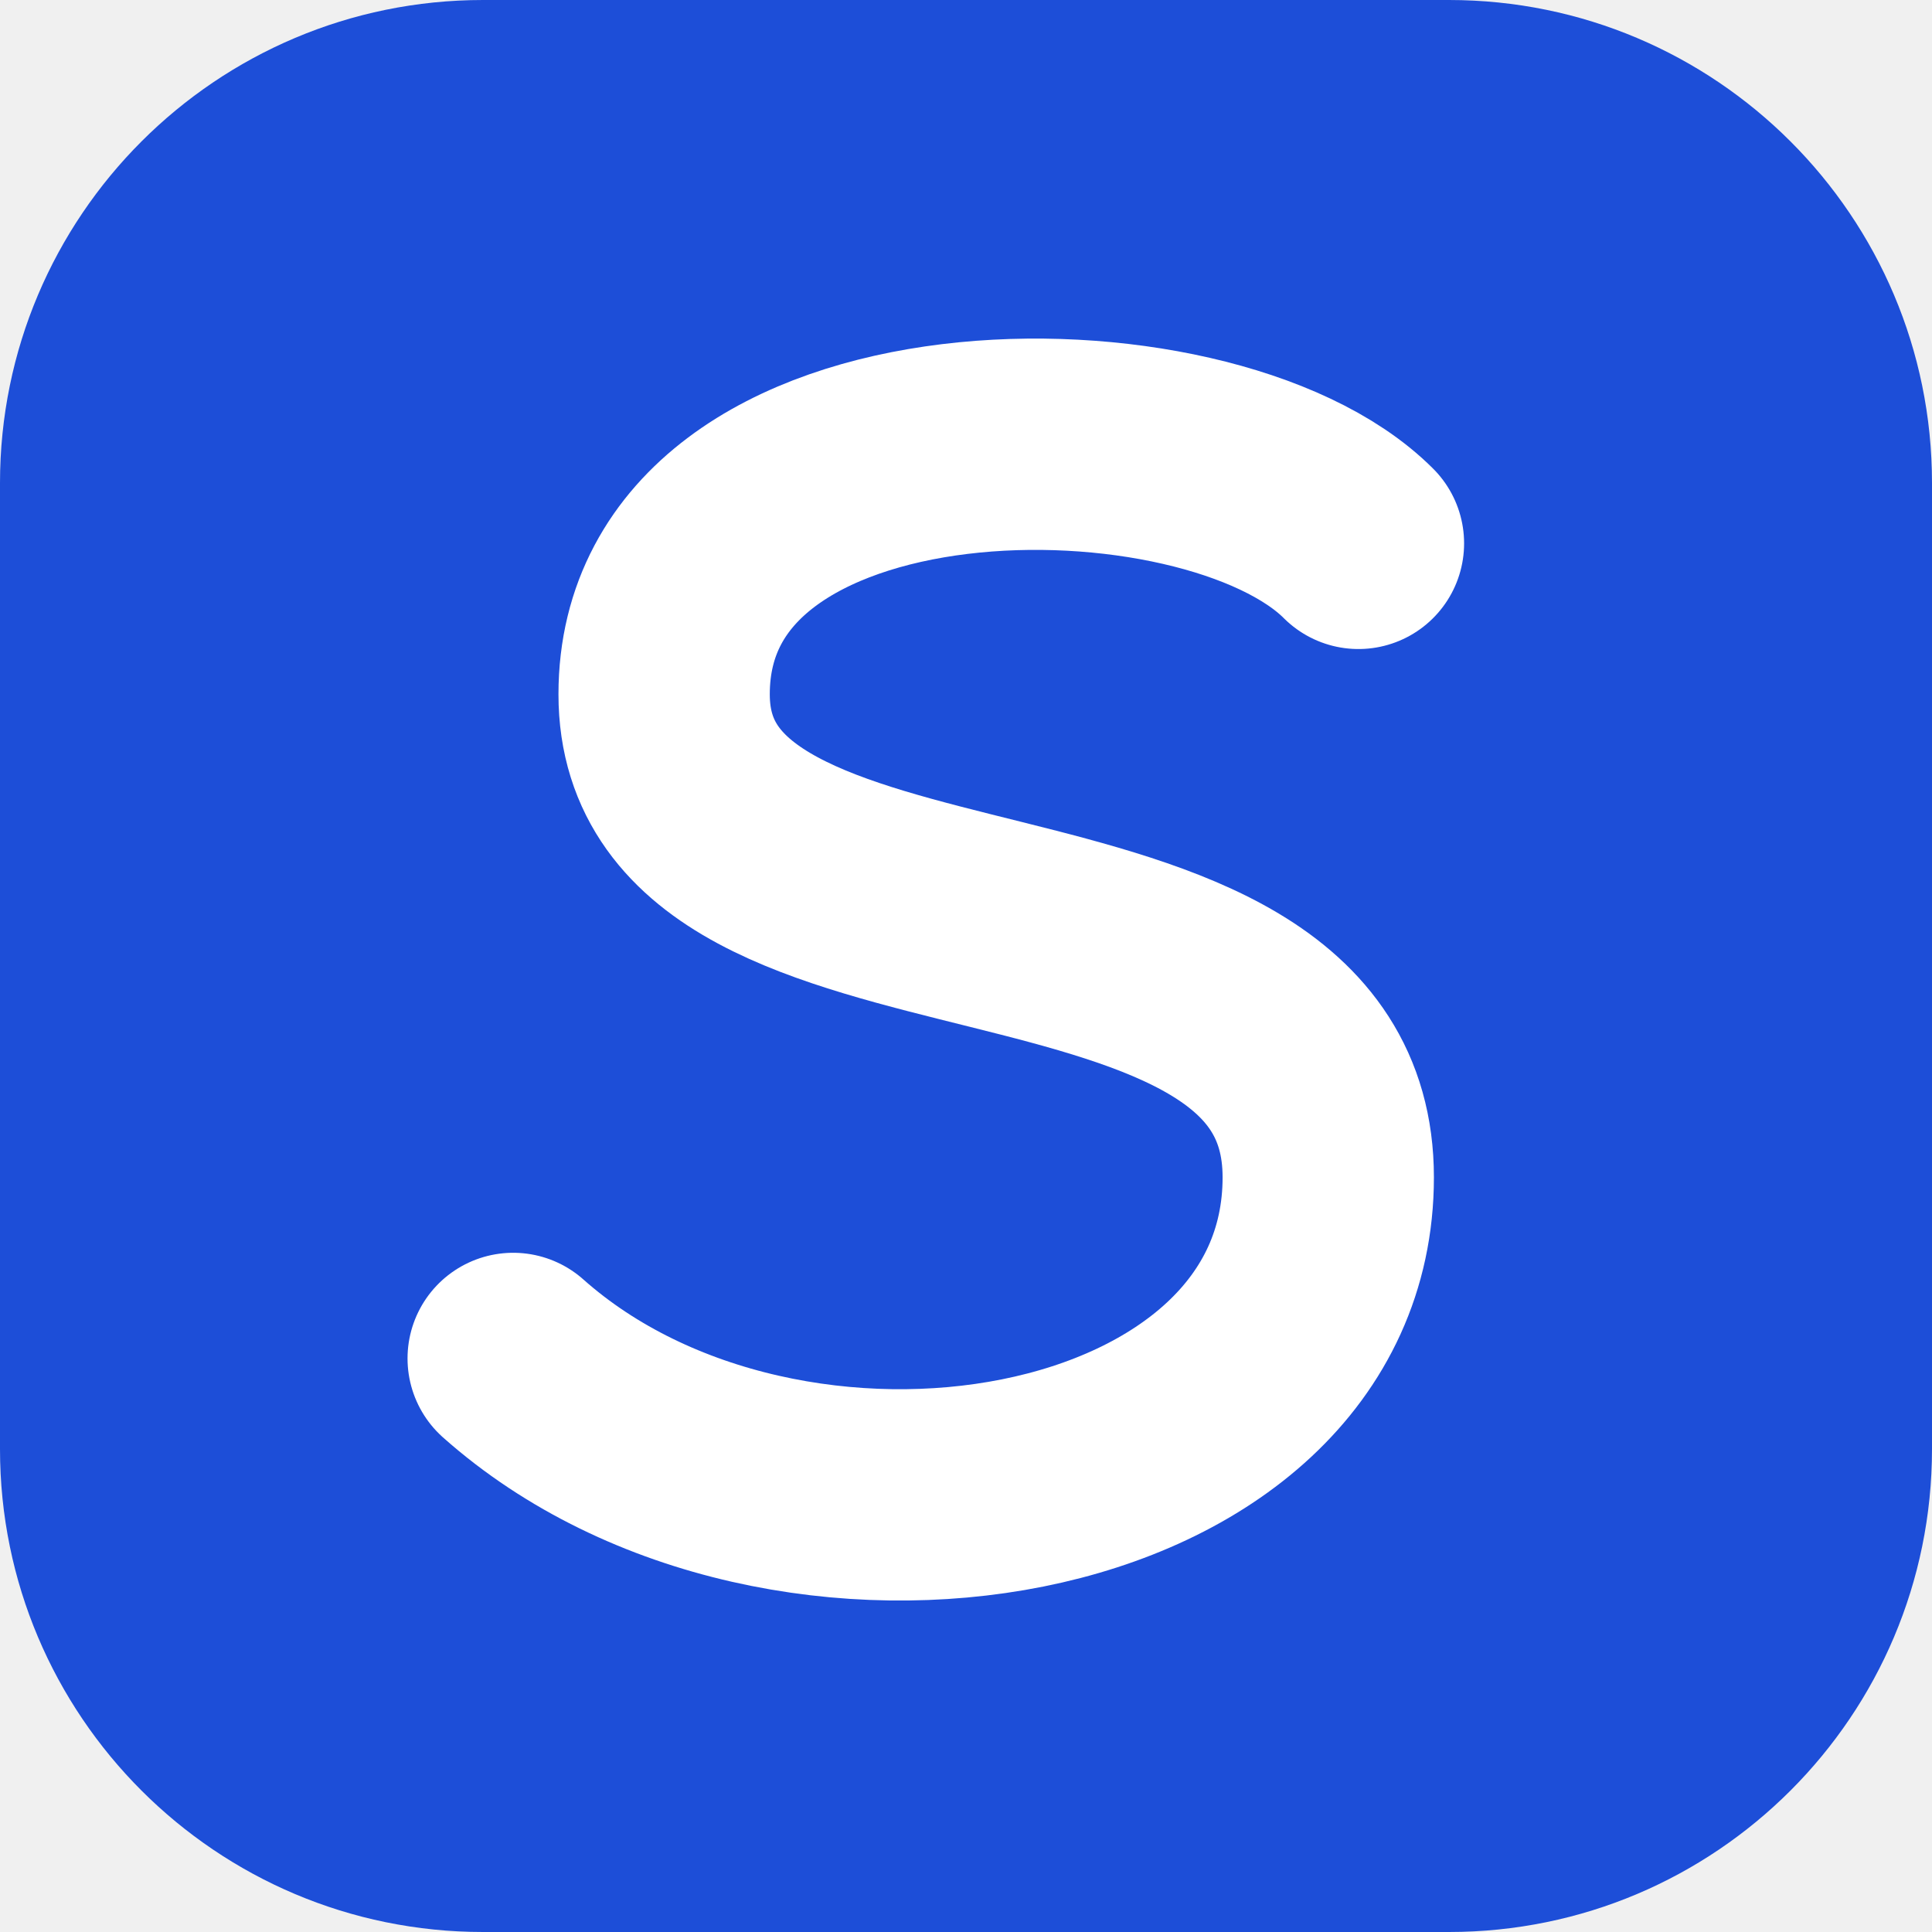
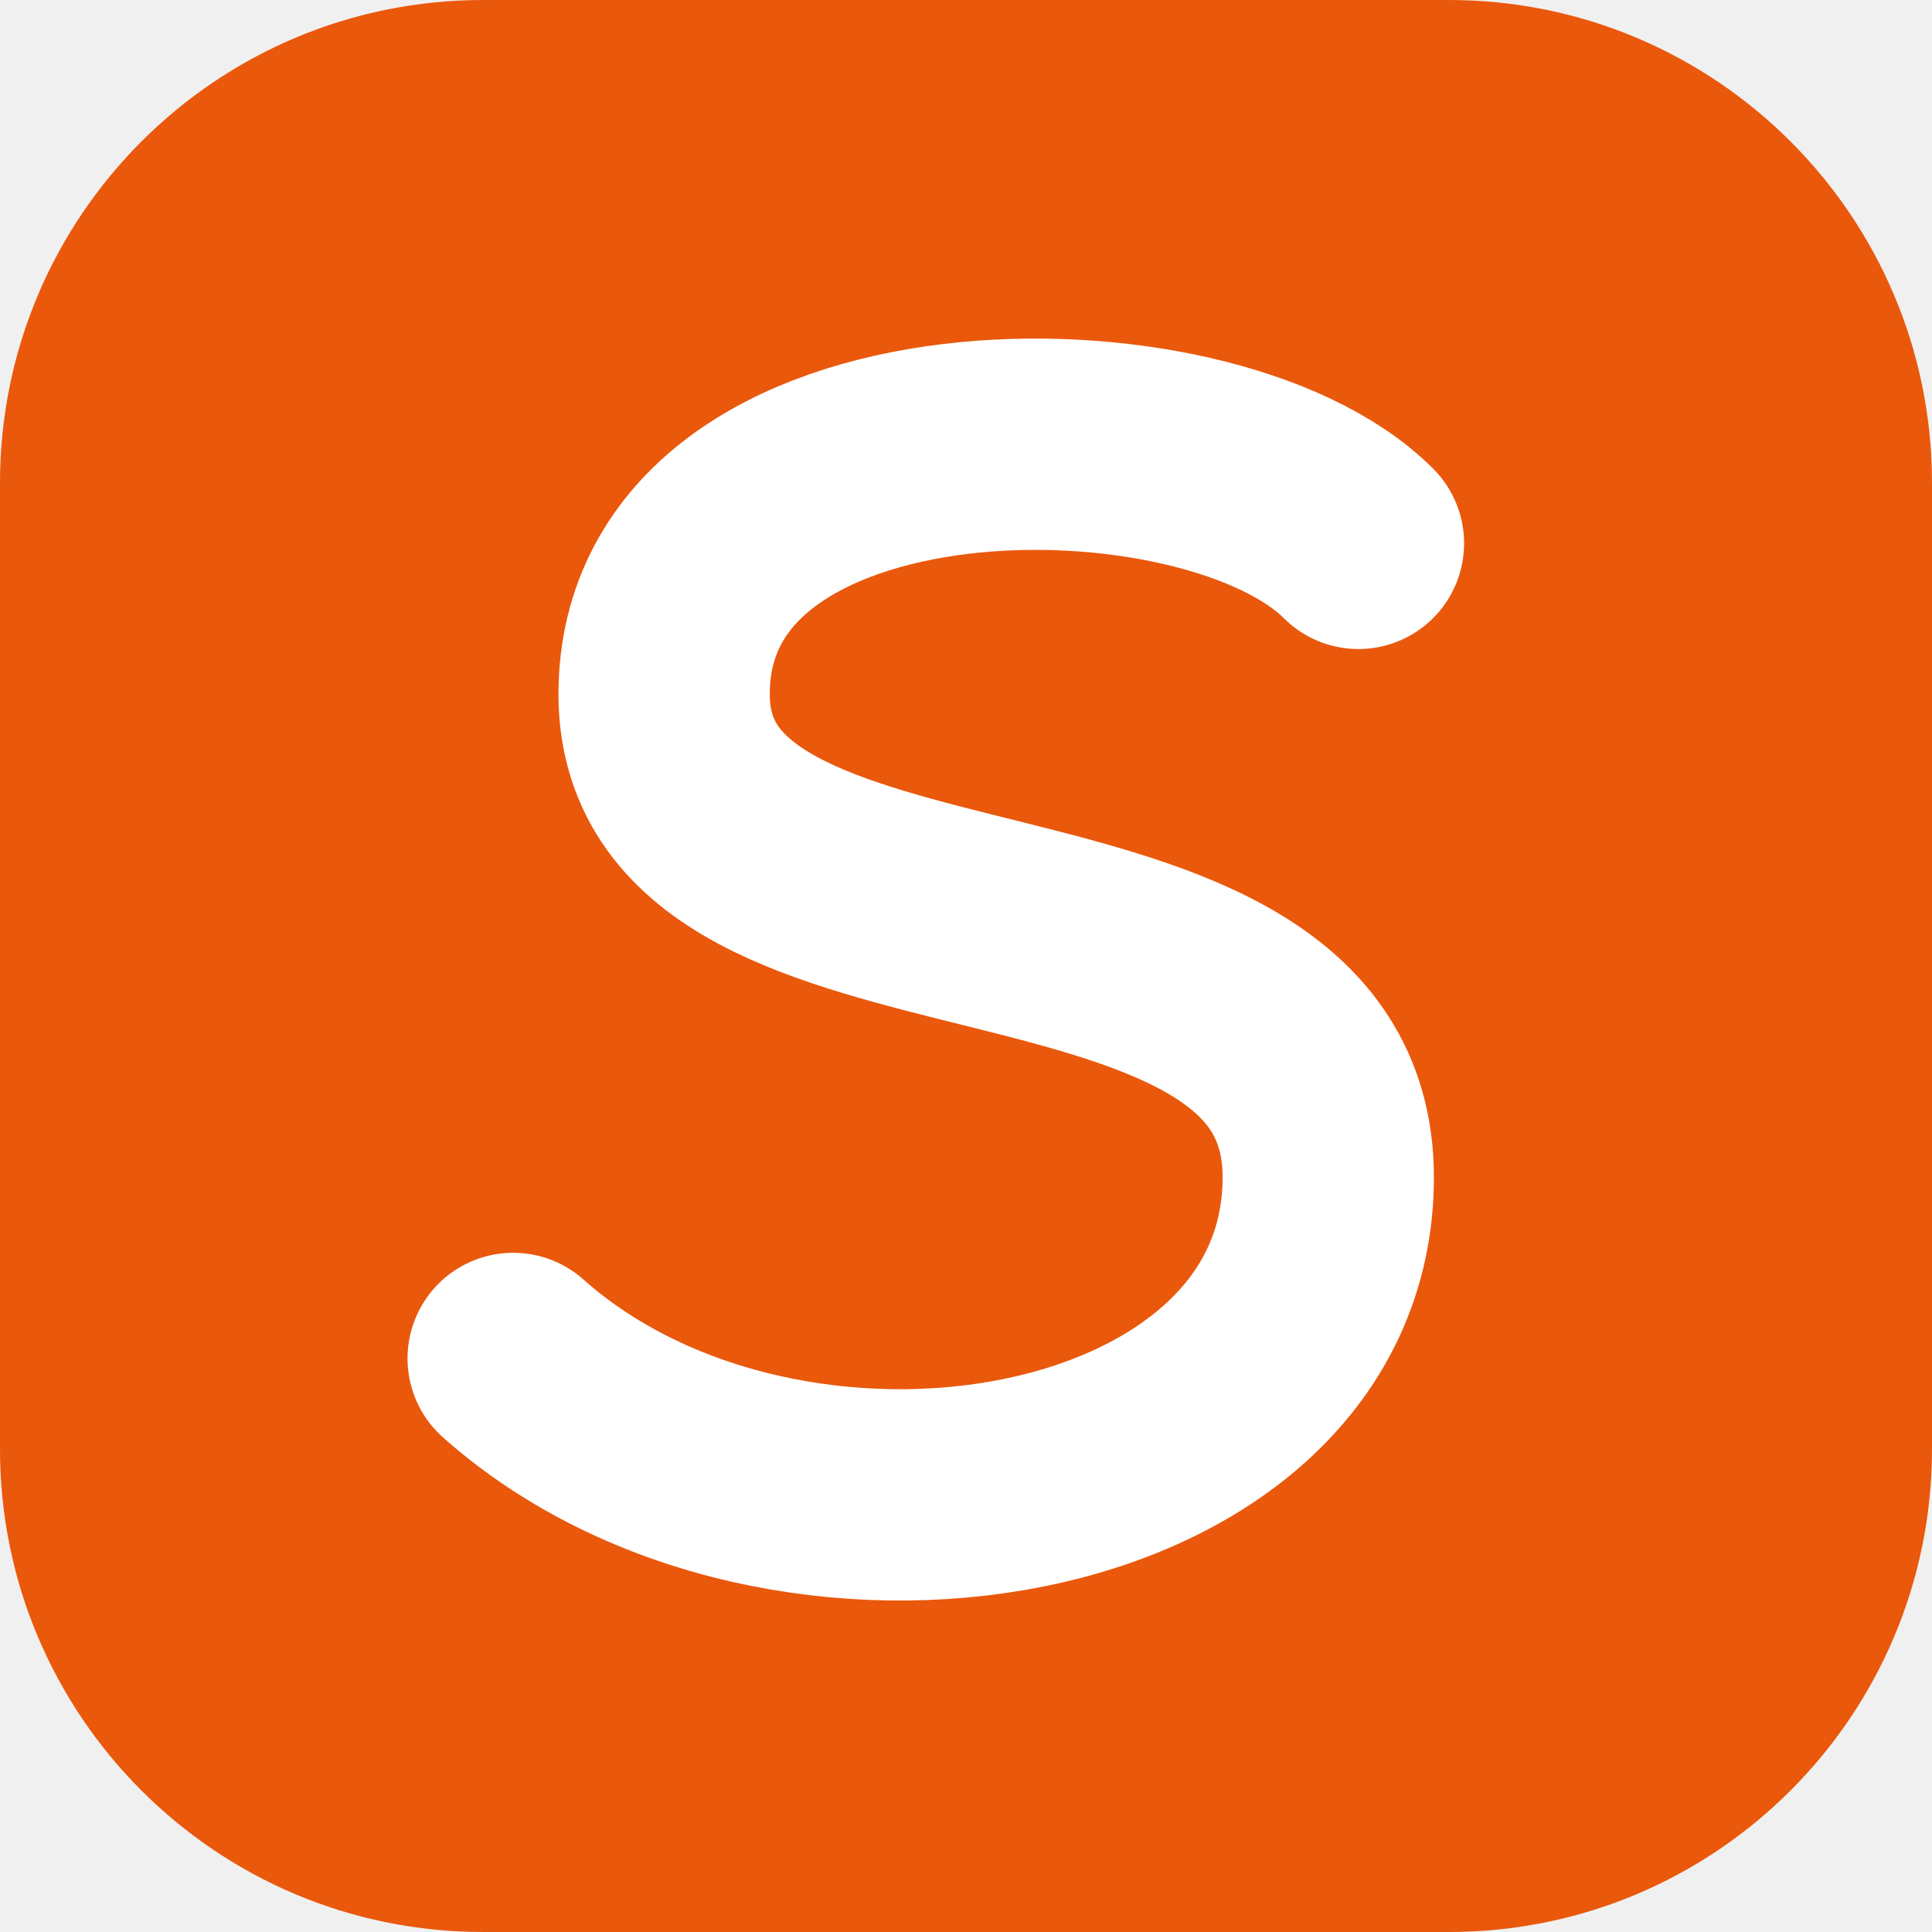
<svg xmlns="http://www.w3.org/2000/svg" viewBox="0 0 64 64">
-   <rect width="64" height="64" rx="16" fill="#1d4ed8" />
+   <rect width="64" height="64" rx="16" fill="#ea580c" />
  <path d="M45 18c-5-5-23-5-23 5 0 10 22 5 22 16 0 11-18 14-27 6" fill="none" stroke="white" stroke-width="7" stroke-linecap="round" />
</svg>
